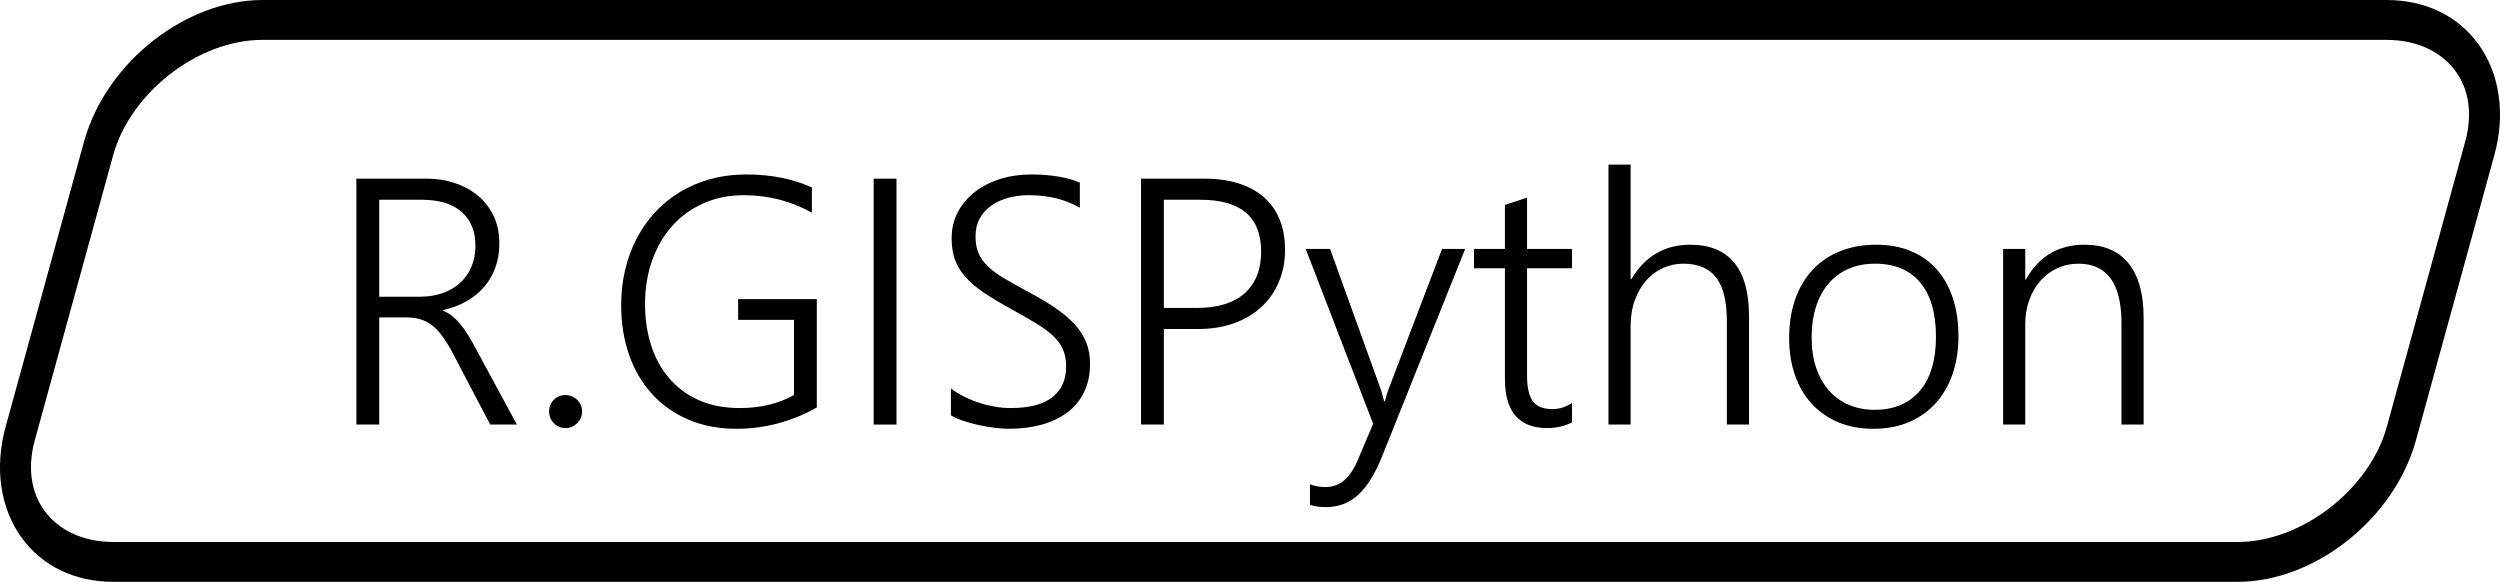
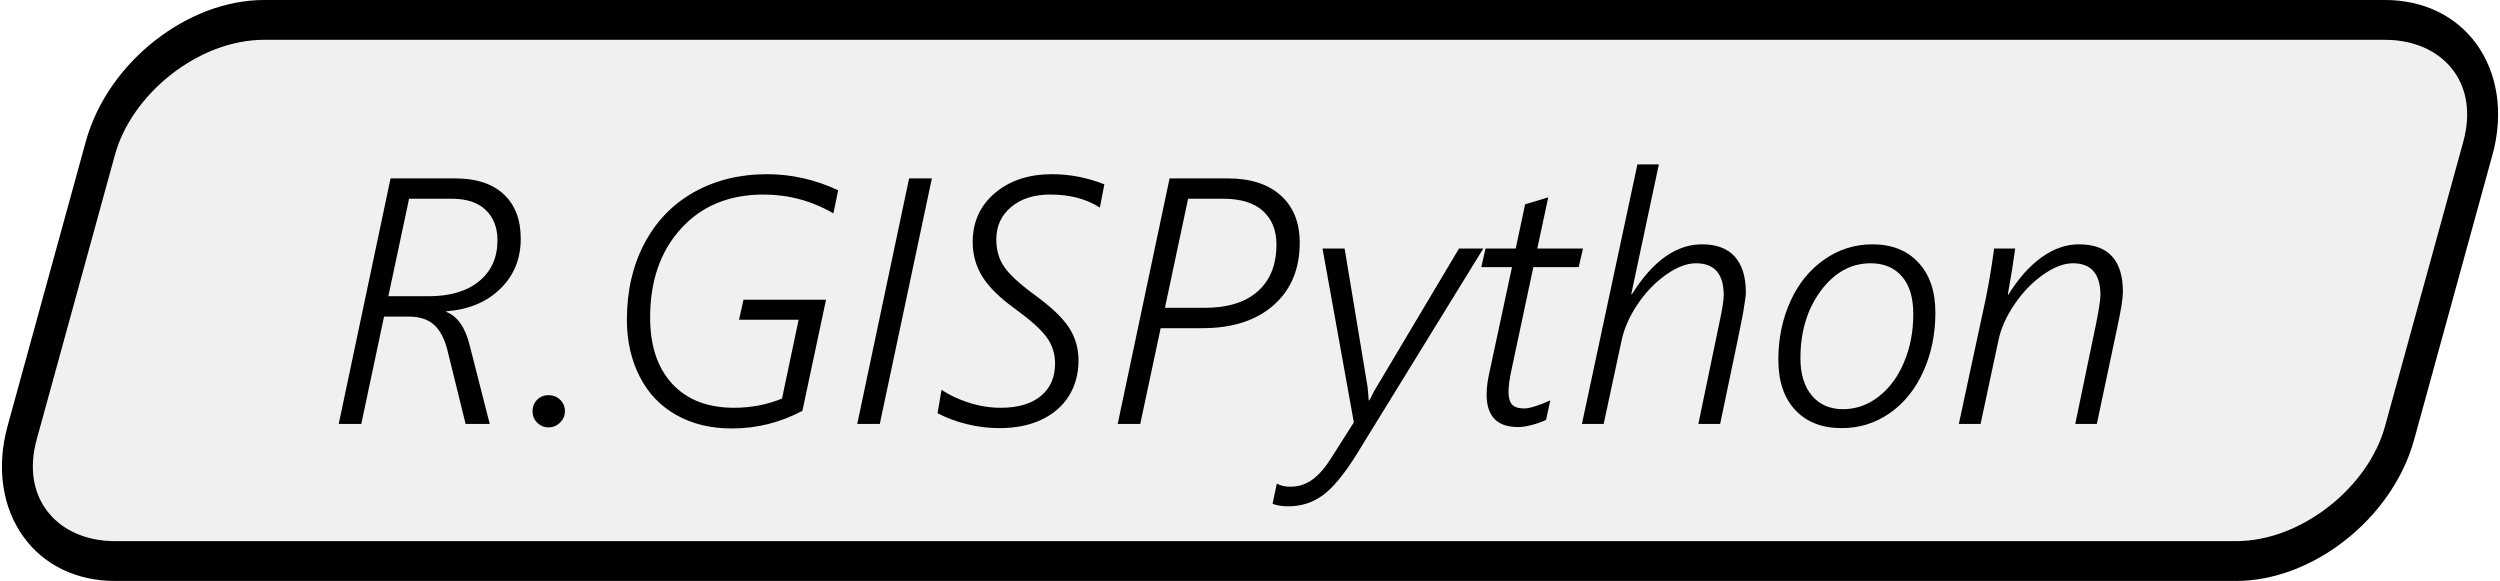
- <svg xmlns="http://www.w3.org/2000/svg" xml:space="preserve" width="88.894mm" height="20.689mm" version="1.1" style="shape-rendering:geometricPrecision; text-rendering:geometricPrecision; image-rendering:optimizeQuality; fill-rule:evenodd; clip-rule:evenodd" viewBox="0 0 19028.98 4428.76">
+ <svg xmlns="http://www.w3.org/2000/svg" xml:space="preserve" width="1050px" height="244px" version="1.1" style="shape-rendering:geometricPrecision; text-rendering:geometricPrecision; image-rendering:optimizeQuality; fill-rule:evenodd; clip-rule:evenodd" viewBox="0 0 587.65 136.77">
  <defs>
    <style type="text/css">
   
+     .fil0 {fill:#F0F0F0}
+     .fil2 {fill:black;fill-rule:nonzero}
    .fil1 {fill:black;fill-rule:nonzero}
-     .fil0 {fill:black;fill-rule:nonzero}
   
  </style>
  </defs>
  <g id="Capa_x0020_1">
    <g>
-       <path class="fil0" d="M18165.88 303.5l-16168.89 0 0.34 -303.5 16168.89 0 0 0 -0.34 303.5zm820.32 876.49l-222.37 -100.87 0 0 10.36 -41.51 8.01 -40.39 5.78 -39.26 3.62 -38.08 1.58 -36.9 -0.39 -35.83 -2.25 -34.66 -4.11 -33.65 -5.87 -32.73 -7.56 -31.7 -9.29 -30.74 -11 -29.95 -12.74 -29.09 -14.43 -28.19 -16.23 -27.36 -17.98 -26.5 -19.74 -25.52 -21.56 -24.53 -23.31 -23.42 -25.17 -22.28 -26.95 -21.06 -28.75 -19.69 -30.5 -18.26 -32.28 -16.74 -33.97 -15.11 -35.68 -13.38 -37.38 -11.58 -38.96 -9.68 -40.5 -7.66 -42.09 -5.59 -43.58 -3.4 -45.04 -1.16 0.34 -303.5 54.5 1.41 53.3 4.17 52.06 6.91 50.78 9.59 49.45 12.29 47.95 14.88 46.6 17.45 45.06 20.04 43.5 22.56 41.85 25.07 40.18 27.53 38.38 29.97 36.52 32.35 34.61 34.76 32.56 37.08 30.44 39.35 28.17 41.53 25.86 43.67 23.42 45.75 20.83 47.63 18.2 49.43 15.41 51.12 12.57 52.6 9.63 53.84 6.68 55.06 3.66 56.06 0.6 56.81 -2.44 57.5 -5.54 57.99 -8.56 58.31 -11.6 58.59 -14.64 58.72 0 0zm-818.88 2068.74l596.51 -2169.61 222.37 100.87 -596.51 2169.61 0 0 -222.37 -100.87zm-1135.63 1180.03l0.34 -303.5 0 0 45.87 -1.16 46.02 -3.47 46.17 -5.72 46.15 -7.9 46.11 -10.08 46 -12.18 45.7 -14.19 45.38 -16.23 44.97 -18.15 44.46 -20.04 43.86 -21.81 43.2 -23.61 42.43 -25.28 41.55 -26.87 40.61 -28.43 39.58 -29.9 38.47 -31.32 37.25 -32.62 35.96 -33.84 34.57 -35.02 33.12 -36.11 31.6 -37.1 29.99 -38 28.3 -38.83 26.52 -39.52 24.68 -40.16 22.84 -40.72 20.87 -41.12 18.86 -41.46 16.83 -41.74 14.71 -41.89 12.65 -42.06 222.37 100.87 -17.49 58.2 -20.06 57.05 -22.52 55.87 -24.81 54.57 -27.04 53.32 -29.09 51.89 -31.1 50.6 -33.03 49.19 -34.81 47.74 -36.5 46.3 -38.15 44.8 -39.71 43.26 -41.16 41.7 -42.56 40.09 -43.88 38.4 -45.1 36.71 -46.26 34.96 -47.37 33.18 -48.4 31.32 -49.32 29.35 -50.18 27.42 -51.01 25.41 -51.74 23.29 -52.38 21.15 -53 18.92 -53.49 16.63 -53.92 14.28 -54.33 11.88 -54.63 9.35 -54.86 6.79 -55.01 4.11 -55.08 1.41 0 0zm-16168.55 -303.5l16168.89 0 -0.34 303.5 -16168.89 0 0 0 0.34 -303.5zm-820.36 -876.53l222.37 100.87 0 0 -10.36 41.53 -8.01 40.37 -5.76 39.24 -3.62 38.06 -1.58 36.97 0.39 35.81 2.27 34.72 4.07 33.65 5.84 32.64 7.6 31.72 9.29 30.8 11 29.93 12.74 29.09 14.45 28.21 16.2 27.36 17.94 26.46 19.78 25.54 21.53 24.53 23.31 23.42 25.2 22.28 26.95 21.06 28.75 19.69 30.5 18.26 32.28 16.74 33.97 15.11 35.68 13.36 37.4 11.6 38.94 9.68 40.52 7.66 42.09 5.59 43.58 3.4 45.04 1.16 -0.34 303.5 -54.5 -1.41 -53.3 -4.17 -52.06 -6.91 -50.8 -9.59 -49.43 -12.29 -47.97 -14.86 -46.6 -17.47 -45.06 -20.04 -43.5 -22.56 -41.85 -25.07 -40.18 -27.53 -38.38 -29.97 -36.5 -32.35 -34.66 -34.76 -32.54 -37.08 -30.44 -39.32 -28.21 -41.57 -25.84 -43.67 -23.4 -45.72 -20.83 -47.63 -18.2 -49.45 -15.41 -51.1 -12.57 -52.57 -9.65 -53.92 -6.68 -55.06 -3.64 -56.04 -0.6 -56.79 2.44 -57.48 5.5 -57.97 8.58 -58.38 11.6 -58.57 14.64 -58.74 0 0zm818.88 -2068.74l-596.51 2169.61 -222.37 -100.87 596.51 -2169.61 0 0 222.37 100.87zm1135.68 -1179.99l-0.34 303.5 0 0 -45.87 1.16 -46.02 3.47 -46.17 5.72 -46.15 7.9 -46.11 10.08 -46 12.18 -45.72 14.21 -45.38 16.2 -44.97 18.15 -44.46 20.04 -43.86 21.83 -43.22 23.61 -42.43 25.24 -41.53 26.89 -40.63 28.45 -39.58 29.88 -38.42 31.32 -37.27 32.62 -35.96 33.87 -34.59 35.02 -33.14 36.11 -31.6 37.08 -29.97 37.98 -28.3 38.83 -26.52 39.52 -24.68 40.14 -22.84 40.74 -20.87 41.1 -18.86 41.49 -16.83 41.72 -14.71 41.91 -12.65 42.04 -222.37 -100.87 17.49 -58.18 20.06 -57.07 22.52 -55.85 24.81 -54.59 27.04 -53.3 29.09 -51.91 31.1 -50.58 33.03 -49.19 34.81 -47.74 36.52 -46.32 38.15 -44.78 39.69 -43.26 41.19 -41.7 42.56 -40.07 43.86 -38.4 45.1 -36.71 46.3 -34.98 47.35 -33.16 48.38 -31.3 49.32 -29.39 50.2 -27.42 51.01 -25.39 51.74 -23.29 52.38 -21.15 53 -18.94 53.52 -16.61 53.92 -14.28 54.33 -11.88 54.63 -9.35 54.86 -6.79 55.01 -4.11 55.08 -1.41 0 0z" />
+       <path class="fil0" d="M61.68 4.69l499.33 0c16.6,0 26.46,13.58 21.89,30.19l-18.42 67.01c-4.57,16.6 -21.89,30.19 -38.5,30.19l-499.33 0c-16.61,0 -26.46,-13.59 -21.9,-30.19l18.43 -67.01c4.56,-16.61 21.89,-30.19 38.5,-30.19z" />
+       <path id="_1" class="fil1" d="M561 9.37l-499.33 0 0.01 -9.37 499.33 0 0 0 -0.01 9.37zm25.33 27.07l-6.86 -3.11 0 0 0.32 -1.29 0.24 -1.24 0.18 -1.22 0.11 -1.17 0.05 -1.14 -0.01 -1.11 -0.07 -1.07 -0.13 -1.04 -0.18 -1.01 -0.23 -0.98 -0.29 -0.95 -0.34 -0.92 -0.39 -0.9 -0.45 -0.87 -0.5 -0.85 -0.55 -0.81 -0.61 -0.79 -0.67 -0.76 -0.72 -0.72 -0.77 -0.69 -0.84 -0.65 -0.89 -0.61 -0.94 -0.56 -0.99 -0.52 -1.05 -0.47 -1.11 -0.41 -1.15 -0.36 -1.2 -0.3 -1.25 -0.23 -1.3 -0.18 -1.35 -0.1 -1.39 -0.04 0.01 -9.37 1.68 0.04 1.65 0.13 1.61 0.22 1.57 0.29 1.52 0.38 1.48 0.46 1.44 0.54 1.39 0.62 1.35 0.7 1.29 0.77 1.24 0.85 1.19 0.93 1.12 0.99 1.07 1.08 1.01 1.14 0.94 1.22 0.87 1.28 0.8 1.35 0.72 1.41 0.64 1.47 0.57 1.53 0.47 1.58 0.39 1.62 0.3 1.66 0.2 1.7 0.12 1.74 0.01 1.75 -0.07 1.78 -0.17 1.79 -0.27 1.8 -0.35 1.81 -0.46 1.81 0 0zm-25.29 63.89l18.43 -67 6.86 3.11 -18.42 67 0 0 -6.87 -3.11zm-35.07 36.44l0.01 -9.37 0 0 1.42 -0.04 1.42 -0.11 1.43 -0.17 1.42 -0.25 1.43 -0.31 1.42 -0.37 1.41 -0.44 1.4 -0.5 1.39 -0.56 1.37 -0.62 1.36 -0.68 1.33 -0.73 1.31 -0.78 1.29 -0.83 1.25 -0.87 1.22 -0.93 1.19 -0.96 1.15 -1.01 1.11 -1.05 1.07 -1.08 1.02 -1.11 0.98 -1.15 0.92 -1.17 0.88 -1.2 0.82 -1.22 0.76 -1.24 0.7 -1.26 0.65 -1.27 0.58 -1.28 0.52 -1.29 0.45 -1.29 0.39 -1.3 6.87 3.11 -0.54 1.8 -0.62 1.76 -0.69 1.73 -0.77 1.68 -0.83 1.65 -0.9 1.6 -0.96 1.56 -1.02 1.52 -1.08 1.48 -1.13 1.43 -1.17 1.38 -1.23 1.34 -1.27 1.28 -1.32 1.24 -1.35 1.19 -1.39 1.13 -1.43 1.08 -1.46 1.03 -1.5 0.96 -1.52 0.91 -1.55 0.85 -1.58 0.78 -1.6 0.72 -1.61 0.65 -1.64 0.59 -1.65 0.51 -1.67 0.44 -1.67 0.37 -1.69 0.29 -1.7 0.21 -1.7 0.13 -1.7 0.04 0 0zm-499.31 -9.37l499.32 0 -0.01 9.37 -499.33 0 0 0 0.02 -9.37zm-25.34 -27.07l6.87 3.11 0 0 -0.32 1.28 -0.25 1.25 -0.18 1.21 -0.11 1.18 -0.05 1.14 0.01 1.11 0.07 1.07 0.13 1.04 0.18 1.01 0.24 0.98 0.28 0.95 0.34 0.92 0.4 0.9 0.44 0.87 0.5 0.85 0.56 0.81 0.61 0.79 0.66 0.76 0.72 0.72 0.78 0.69 0.83 0.65 0.89 0.61 0.94 0.56 1 0.52 1.05 0.47 1.1 0.41 1.15 0.36 1.21 0.3 1.25 0.23 1.3 0.18 1.34 0.1 1.4 0.04 -0.02 9.37 -1.68 -0.04 -1.64 -0.13 -1.61 -0.22 -1.57 -0.29 -1.53 -0.38 -1.48 -0.46 -1.44 -0.54 -1.39 -0.62 -1.34 -0.7 -1.3 -0.77 -1.24 -0.85 -1.18 -0.93 -1.13 -0.99 -1.07 -1.08 -1 -1.14 -0.94 -1.22 -0.88 -1.28 -0.79 -1.35 -0.73 -1.41 -0.64 -1.47 -0.56 -1.53 -0.48 -1.58 -0.38 -1.62 -0.3 -1.67 -0.21 -1.7 -0.11 -1.73 -0.02 -1.75 0.08 -1.78 0.17 -1.79 0.26 -1.8 0.36 -1.81 0.45 -1.81 0 0zm25.29 -63.89l-18.42 67 -6.87 -3.11 18.42 -67 0 0 6.87 3.11zm35.07 -36.44l-0.01 9.37 0 0 -1.42 0.04 -1.42 0.11 -1.42 0.17 -1.43 0.25 -1.42 0.31 -1.42 0.37 -1.41 0.44 -1.41 0.5 -1.39 0.56 -1.37 0.62 -1.35 0.68 -1.34 0.73 -1.31 0.78 -1.28 0.83 -1.25 0.87 -1.23 0.93 -1.18 0.96 -1.15 1.01 -1.12 1.05 -1.06 1.08 -1.03 1.11 -0.97 1.15 -0.93 1.17 -0.87 1.2 -0.82 1.22 -0.76 1.24 -0.71 1.26 -0.64 1.27 -0.59 1.28 -0.52 1.29 -0.45 1.29 -0.39 1.3 -6.87 -3.11 0.54 -1.8 0.62 -1.76 0.7 -1.73 0.76 -1.68 0.84 -1.65 0.9 -1.6 0.96 -1.57 1.02 -1.51 1.07 -1.48 1.13 -1.43 1.18 -1.38 1.22 -1.34 1.28 -1.29 1.31 -1.23 1.35 -1.19 1.4 -1.13 1.43 -1.08 1.46 -1.03 1.49 -0.96 1.53 -0.91 1.55 -0.85 1.57 -0.78 1.6 -0.72 1.62 -0.66 1.63 -0.58 1.66 -0.51 1.66 -0.44 1.68 -0.37 1.69 -0.29 1.69 -0.21 1.7 -0.13 1.7 -0.04 0 0z" />
    </g>
-     <path class="fil1" d="M3731.27 3231.58l-281.62 -536.96c-28.06,-53.47 -54.8,-97.57 -81.11,-133.23 -25.84,-36.09 -53.02,-64.6 -80.64,-85.99 -27.64,-20.96 -57.5,-36.54 -89.14,-45.47 -32.07,-9.35 -67.28,-13.81 -106.5,-13.81l-205.87 0 0 815.46 -173.78 0 0 -1871.54 538.74 0c70.41,0 138.59,10.25 204.52,31.21 65.5,20.94 123.88,51.68 175.13,92.67 51.25,40.99 92.69,92.24 123.43,153.74 30.76,61.93 46.34,133.68 46.34,215.22 0,65.95 -9.8,127 -29.84,182.7 -20.06,55.25 -48.57,104.72 -85.56,147.94 -36.99,42.77 -81.56,79.31 -134.13,109.17 -53.02,30.29 -112.3,52.57 -178.23,67.28l0 5.35c25.39,10.25 48.12,24.06 69.06,40.54 20.94,16.5 40.99,36.54 60.6,60.17 19.61,23.16 38.77,50.35 57.93,80.64 19.16,30.76 39.22,65.5 59.72,104.72l314.14 580.18 -203.19 0zm-844.87 -1711.12l0 737.92 310.14 0c62.83,0 119.88,-8.91 172,-27.19 52.15,-18.26 96.71,-44.55 133.68,-78.41 36.99,-33.44 65.5,-74.43 86.01,-122.1 20.49,-47.67 30.74,-101.6 30.74,-161.32 0,-108.72 -34.76,-193.84 -104.72,-255.76 -69.96,-61.95 -171.1,-93.14 -303.46,-93.14l-324.39 0z" />
-     <path id="_1" class="fil1" d="M4304.77 3258.32c-34.76,0 -64.6,-12.03 -88.67,-36.54 -24.51,-24.06 -36.54,-53.92 -36.54,-88.67 0,-35.21 12.03,-65.5 35.64,-89.56 24.06,-24.51 53.92,-36.54 89.56,-36.54 17.38,0 33.42,3.1 48.57,9.8 15.16,6.68 28.51,15.13 39.67,25.84 11.58,11.13 20.49,24.06 27.61,39.67 6.68,16.03 10.25,32.97 10.25,50.8 0,17.36 -3.57,33.87 -10.25,49 -7.13,15.16 -16.03,28.53 -27.61,39.67 -11.15,11.13 -24.51,20.06 -39.67,26.74 -15.16,6.68 -31.19,9.8 -48.57,9.8z" />
-     <path id="_2" class="fil1" d="M6217.27 3101.47c-192.49,108.27 -396.58,162.2 -611.82,162.2 -135.91,0 -257.99,-23.18 -366.29,-69.96 -107.82,-46.34 -200.06,-111.4 -275.82,-194.28 -75.76,-83.34 -134.13,-182.25 -174.68,-297.68 -40.52,-115.4 -60.58,-241.96 -60.58,-380.54 0,-91.34 9.8,-179.13 29.39,-263.79 19.61,-84.21 48.57,-163.55 86.44,-237.5 37.89,-73.98 84.23,-140.81 139.03,-200.96 55.25,-60.17 118.08,-111.85 188.93,-155.07 71.3,-43.67 149.72,-77.11 234.83,-100.72 85.56,-23.61 177.8,-35.19 276.27,-35.19 185.38,0 351.15,32.97 496.87,98.92l0 191.61c-160.42,-88.69 -332.87,-132.78 -517.8,-132.78 -114.52,0 -217.45,20.94 -310.14,62.83 -92.24,41.44 -171.12,98.92 -236.18,172 -64.6,73.08 -114.95,159.52 -151.07,259.34 -35.64,99.82 -53.9,207.64 -54.8,324.39 -0.9,115.85 14.26,222.8 45.02,320.39 31.19,98.04 77.08,182.7 138.14,253.99 61.03,71.3 136.34,127 225.9,167.12 90.01,40.09 193.86,60.15 311.49,60.15 158.64,0 296.33,-32.99 413.08,-99.37l0 -571.72 -425.11 0 0 -157.74 598.89 0 0 824.38z" />
-     <polygon id="_3" class="fil1" points="6823.73,3231.58 6649.96,3231.58 6649.96,1360.04 6823.73,1360.04 " />
-     <path id="_4" class="fil1" d="M7238.14 2957.09c31.21,23.61 65.95,44.57 103.84,63.28 37.42,18.71 76.19,34.31 115.85,47.24 39.22,12.46 79.31,21.83 118.98,28.51 40.09,6.68 78.43,9.8 114.95,9.8 141.26,0 247.33,-27.19 317.71,-81.99 70.41,-54.82 105.6,-133.23 105.6,-235.73 0,-49.47 -8.46,-93.14 -24.96,-130.13 -16.48,-36.97 -41.87,-71.28 -76.64,-103.82 -35.21,-32.09 -78.86,-64.16 -131.89,-95.79 -53.02,-31.64 -115.85,-67.73 -188.03,-107.85 -79.76,-43.67 -148.39,-84.66 -205.44,-123.43 -57.03,-38.77 -103.37,-78.43 -139.46,-118.98 -36.09,-40.54 -62.83,-84.21 -79.76,-131.01 -16.93,-47.24 -25.41,-100.7 -25.41,-160.87 0,-75.74 16.05,-143.49 48.12,-203.64 32.54,-60.15 75.76,-111.4 130.58,-153.29 54.8,-42.32 118.98,-74.86 192.49,-97.57 73.53,-22.73 151.96,-33.87 235.28,-33.87 147.04,0 270.47,20.49 369.39,61.48l0 191.61c-110.5,-63.71 -239.73,-95.34 -388.55,-95.34 -55.7,0 -107.82,6.68 -157.29,20.04 -49.02,13.83 -91.79,33.44 -128.78,59.72 -36.99,26.29 -66.4,58.8 -87.34,97.59 -21.39,38.77 -32.09,83.76 -32.09,135.01 0,49.02 7.13,90.89 21.41,126.11 14.68,35.19 37.42,68.63 69.51,99.82 31.64,31.64 73.08,62.83 125.21,93.57 51.7,30.74 114.97,66.4 189.83,106.5 77.98,41.89 146.59,82.44 204.52,122.1 58.38,39.67 106.95,81.11 145.71,123.88 38.77,43.22 67.73,89.12 86.89,137.24 19.16,48.57 28.51,102.04 28.51,161.32 0,81.99 -15.16,153.72 -45.45,216.12 -30.76,62.38 -73.08,114.07 -127.88,155.07 -54.82,40.54 -119.88,71.73 -195.61,92.69 -75.76,20.94 -158.62,31.19 -249.09,31.19 -29.41,0 -64.63,-2.23 -105.62,-7.13 -40.99,-4.9 -81.99,-12.03 -123.88,-20.96 -41.87,-9.35 -81.54,-20.49 -119.41,-32.97 -37.89,-12.93 -68.18,-26.74 -91.81,-41.44l0 -204.09z" />
-     <path id="_5" class="fil1" d="M8858.78 2504.36l0 727.22 -173.78 0 0 -1871.54 483.46 0c98.49,0 185.38,12.03 261.14,36.54 75.76,24.51 139.91,59.72 192.06,106.07 52.57,45.9 92.24,102.47 118.98,169.77 27.16,66.83 40.54,143.49 40.54,229.93 0,86.89 -15.16,167.1 -45.9,240.63 -30.31,73.96 -73.98,137.24 -131.01,190.71 -57.05,53.92 -126.55,95.37 -208.54,125.66 -81.99,29.86 -174.68,45.02 -278.07,45.02l-258.89 0zm0 -983.9l0 823.48 248.21 0c160.85,0 283.4,-37.44 367.16,-111.85 83.34,-74.86 125.23,-180.48 125.23,-316.82 0,-263.36 -154.19,-394.82 -462.55,-394.82l-278.05 0z" />
-     <path id="_6" class="fil1" d="M10519.56 3474.89c-52.6,130.56 -112.3,227.25 -180.48,290.53 -67.73,62.83 -150.17,94.47 -246.41,94.47 -48.14,0 -88.24,-5.8 -121.65,-16.93l0 -156.42c19.16,7.15 38.77,12.05 57.93,15.61 19.61,3.57 39.67,5.35 59.25,5.35 54.82,0 102.49,-17.38 143.06,-51.7 40.09,-34.31 75.29,-86.44 104.7,-155.97l115.87 -274.47 -513.35 -1330.58 185.38 0 382.32 1058.76c5.35,14.26 10.25,29.84 15.16,47.67 4.9,17.83 9.35,35.64 13.81,53.02l6.25 0c4.45,-14.71 8.46,-29.86 12.48,-45 4,-15.16 9.35,-32.09 16.48,-50.37l405.93 -1064.09 176 0 -632.73 1580.12z" />
-     <path id="_7" class="fil1" d="M11965.52 3215.1c-57.48,28.96 -119.88,43.22 -187.61,43.22 -215.22,0 -323.07,-124.33 -323.07,-372.96l0 -843.54 -235.28 0 0 -147.04 235.28 0 0 -335.55 168.45 -54.8 0 390.35 342.22 0 0 147.04 -342.22 0 0 816.81c0,90.44 14.71,155.52 44.12,195.61 29.41,39.67 78.86,59.7 149.27,59.7 51.7,0 101.17,-15.58 148.84,-46.77l0 147.94z" />
-     <path id="_8" class="fil1" d="M13144.14 3231.58l0 -786.94c0,-149.72 -26.74,-260.22 -80.64,-331.07 -53.92,-70.86 -137.71,-106.5 -251.33,-106.5 -53.47,0 -104.72,10.68 -153.29,32.52 -48.57,21.83 -91.34,53.47 -127.43,94.04 -36.54,40.99 -65.5,90.89 -87.34,149.72 -21.83,58.82 -32.54,125.21 -32.54,199.64l0 748.6 -168.43 0 0 -1978.49 168.43 0 0 872.06 5.35 0c104.27,-175.13 253.56,-262.46 448.27,-262.46 148.84,0 260.69,45.9 335.1,137.26 74.86,91.34 112.3,226.35 112.3,404.6l0 827.04 -168.45 0z" />
-     <path id="_9" class="fil1" d="M14258.6 3263.67c-98.92,0 -188.03,-16.48 -266.47,-49.47 -78.86,-33.42 -146.14,-80.21 -201.84,-140.81 -55.72,-60.6 -98.04,-132.78 -127.45,-217.45 -29.86,-84.66 -44.57,-178.25 -44.57,-281.17 0,-111.4 15.61,-211.22 46.79,-299.01 31.64,-88.24 76.21,-162.65 133.68,-224.15 57.93,-61.48 127.88,-108.27 209.44,-140.36 81.99,-32.52 173.33,-48.57 274.05,-48.57 96.67,0 183.56,16.05 260.64,47.69 77.53,31.64 143.04,77.96 196.96,137.69 53.92,60.15 95.37,133.68 123.88,219.67 28.96,86.46 43.22,184.48 43.22,294.1 0,104.72 -15.16,199.64 -45,285.63 -29.86,86.01 -72.63,159.54 -128.33,221.47 -55.7,61.95 -123.43,109.62 -203.64,143.94 -79.76,33.87 -170.22,50.8 -271.37,50.8zm13.38 -1256.6c-73.53,0 -139.48,12.48 -198.74,37.87 -59.27,25.41 -110.07,61.95 -152.39,110.52 -42.34,48.12 -74.86,107.37 -97.59,177.78 -22.73,69.96 -33.87,149.74 -33.87,238.4 0,83.76 11.13,159.07 33.87,225.92 22.73,67.28 54.8,124.76 96.24,172.9 41.44,47.67 91.79,84.66 151.07,110.05 59.27,25.86 125.21,38.77 198.74,38.77 74.86,0 141.24,-12.48 198.72,-37.42 57.48,-24.51 106.05,-60.6 146.16,-108.3 40.09,-47.67 70.41,-105.6 90.89,-174.68 20.51,-68.61 30.76,-147.04 30.76,-235.28 0,-180.01 -40.12,-318.16 -120.33,-413.51 -80.21,-95.37 -194.71,-143.04 -343.53,-143.04z" />
-     <path id="_10" class="fil1" d="M16147.93 3231.58l0 -770.89c0,-302.58 -109.17,-453.62 -327.95,-453.62 -57.95,0 -111.85,11.58 -161.32,34.74 -49.47,23.18 -92.24,54.82 -128.33,95.82 -35.64,40.99 -64.18,89.56 -84.21,145.71 -20.51,56.15 -30.76,117.2 -30.76,182.25l0 765.99 -168.43 0 0 -1336.81 168.43 0 0 231.7 5.35 0c98.92,-176 248.21,-263.79 446.95,-263.79 146.16,0 257.56,47.24 334.2,142.16 76.21,94.92 114.52,232.15 114.52,411.73l0 815.01 -168.45 0z" />
+     <path class="fil2" d="M91.49 42l15.29 0c4.88,0 8.67,1.24 11.35,3.73 2.67,2.48 4.01,5.96 4.01,10.44 0,4.78 -1.61,8.73 -4.85,11.85 -3.22,3.13 -7.45,4.87 -12.68,5.26l0 0.15c2.62,1.01 4.47,3.62 5.51,7.87l4.72 18.5 -5.68 0 -4.28 -17.35c-0.67,-2.7 -1.72,-4.68 -3.14,-5.98 -1.43,-1.29 -3.42,-1.94 -6.01,-1.94l-5.77 0 -5.36 25.27 -5.31 0 12.2 -57.8zm8.96 27.74c5.05,0 9.01,-1.18 11.89,-3.53 2.88,-2.36 4.32,-5.58 4.32,-9.65 0,-2.97 -0.92,-5.35 -2.75,-7.11 -1.82,-1.78 -4.5,-2.66 -8.02,-2.66l-10.04 0 -4.88 22.95 9.48 0zm28.21 30.88c-0.99,0 -1.86,-0.35 -2.61,-1.08 -0.76,-0.72 -1.13,-1.64 -1.13,-2.74 0,-1.06 0.36,-1.97 1.08,-2.69 0.73,-0.72 1.61,-1.08 2.66,-1.08 1.07,0 2,0.36 2.75,1.08 0.75,0.72 1.13,1.63 1.13,2.69 0,1.04 -0.38,1.95 -1.16,2.7 -0.77,0.75 -1.67,1.12 -2.72,1.12zm58.9 -25.34l-14.03 0 1.05 -4.71 19.43 0 -5.56 26.15c-5.19,2.76 -10.73,4.15 -16.61,4.15 -4.95,0 -9.3,-1.04 -13.04,-3.15 -3.75,-2.09 -6.64,-5.11 -8.65,-9.05 -2.02,-3.94 -3.02,-8.41 -3.02,-13.41 0,-6.73 1.36,-12.7 4.11,-17.91 2.74,-5.22 6.62,-9.25 11.64,-12.09 5.04,-2.83 10.79,-4.25 17.26,-4.25 5.78,0 11.35,1.27 16.73,3.78l-1.12 5.44c-5.11,-2.96 -10.6,-4.43 -16.45,-4.43 -8.06,0 -14.53,2.65 -19.39,7.98 -4.87,5.31 -7.31,12.32 -7.31,20.99 0,6.66 1.75,11.86 5.23,15.62 3.49,3.74 8.33,5.61 14.53,5.61 4.01,0 7.77,-0.73 11.29,-2.17l3.91 -18.55zm26.01 -33.28l5.36 0 -12.26 57.8 -5.31 0 12.21 -57.8zm7.63 49.76c1.72,1.18 3.84,2.19 6.36,3.02 2.53,0.81 5.05,1.22 7.54,1.22 4.09,0 7.25,-0.92 9.48,-2.77 2.23,-1.83 3.35,-4.39 3.35,-7.66 0,-2.29 -0.65,-4.34 -1.96,-6.15 -1.3,-1.82 -3.77,-4.03 -7.4,-6.68 -3.65,-2.62 -6.23,-5.17 -7.76,-7.63 -1.52,-2.45 -2.27,-5.18 -2.27,-8.16 0,-4.68 1.73,-8.51 5.21,-11.48 3.49,-2.97 7.98,-4.46 13.49,-4.46 4.17,0 8.27,0.8 12.3,2.38l-1.06 5.48c-3.19,-2.05 -7.08,-3.07 -11.68,-3.07 -3.81,0 -6.89,0.98 -9.22,2.94 -2.33,1.96 -3.48,4.5 -3.48,7.64 0,2.51 0.62,4.65 1.86,6.44 1.23,1.8 3.56,3.95 6.97,6.46 4.01,2.9 6.76,5.5 8.26,7.81 1.51,2.31 2.26,4.9 2.26,7.78 0,3.12 -0.75,5.89 -2.23,8.3 -1.5,2.42 -3.65,4.29 -6.46,5.62 -2.8,1.34 -6.13,2 -9.97,2 -2.48,0 -5,-0.3 -7.55,-0.92 -2.55,-0.62 -4.88,-1.49 -6.97,-2.59l0.93 -5.52zm53.69 -49.76l13.72 0c5.33,0 9.49,1.34 12.46,4.02 2.97,2.67 4.46,6.37 4.46,11.1 0,6.22 -2.05,11.12 -6.15,14.73 -4.1,3.6 -9.67,5.41 -16.75,5.41l-9.84 0 -4.8 22.54 -5.31 0 12.21 -57.8zm8.18 30.47c5.52,0 9.72,-1.31 12.62,-3.92 2.91,-2.6 4.36,-6.26 4.36,-10.98 0,-3.36 -1.07,-6 -3.19,-7.92 -2.12,-1.91 -5.24,-2.86 -9.36,-2.86l-8.25 0 -5.45 25.68 9.27 0zm17.07 41.38c0.85,0.48 1.91,0.73 3.18,0.73 1.94,0 3.67,-0.57 5.23,-1.7 1.54,-1.12 3.05,-2.88 4.52,-5.25l5.2 -8.19 -7.37 -40.93 5.2 0 5.41 32.62 0.27 3.11 0.17 0 1.09 -2.15 19.99 -33.58 5.72 0 -29.91 48.59c-2.88,4.6 -5.51,7.77 -7.89,9.5 -2.36,1.73 -5.07,2.6 -8.12,2.6 -1.5,0 -2.73,-0.21 -3.7,-0.6l1.01 -4.75zm55.36 -50.96l-7.23 0 1.01 -4.38 7.1 0 2.21 -10.4 5.45 -1.65 -2.58 12.05 10.76 0 -1.01 4.38 -10.68 0 -5.12 24.07c-0.48,2.17 -0.72,3.95 -0.72,5.32 0,1.35 0.27,2.33 0.83,2.95 0.57,0.62 1.52,0.93 2.84,0.93 1.25,0 3.32,-0.63 6.16,-1.89l-1 4.58c-0.92,0.45 -2.01,0.85 -3.29,1.18 -1.28,0.35 -2.38,0.51 -3.29,0.51 -4.94,0 -7.41,-2.56 -7.41,-7.66 0,-1.59 0.24,-3.49 0.77,-5.73l5.2 -24.26zm29.53 -24.19l5.05 0 -6.5 30.55 0.17 0c4.91,-7.82 10.42,-11.73 16.48,-11.73 3.44,0 6.03,0.98 7.75,2.92 1.72,1.95 2.58,4.76 2.58,8.45 0,0.37 -0.06,0.94 -0.17,1.69 -0.1,0.76 -0.26,1.78 -0.48,3.09 -0.21,1.3 -2.01,10.01 -5.4,26.13l-5.13 0 4.97 -23.92c0.67,-3.12 1,-5.24 1,-6.37 0,-5.02 -2.17,-7.53 -6.53,-7.53 -2.18,0 -4.54,0.91 -7.09,2.73 -2.56,1.8 -4.79,4.13 -6.69,6.97 -1.91,2.85 -3.16,5.7 -3.75,8.55l-4.2 19.57 -5.12 0 13.06 -61.1zm48.05 62.09c-4.59,0 -8.21,-1.42 -10.88,-4.25 -2.66,-2.84 -3.99,-6.79 -3.99,-11.87 0,-4.99 0.95,-9.57 2.85,-13.76 1.89,-4.17 4.55,-7.44 7.98,-9.82 3.42,-2.38 7.19,-3.57 11.31,-3.57 4.57,0 8.19,1.43 10.84,4.3 2.66,2.86 3.99,6.78 3.99,11.78 0,5.07 -0.95,9.7 -2.85,13.87 -1.88,4.18 -4.52,7.44 -7.9,9.8 -3.37,2.35 -7.15,3.52 -11.35,3.52zm0.37 -4.46c3.05,0 5.84,-0.99 8.38,-2.97 2.56,-1.98 4.56,-4.69 5.99,-8.13 1.44,-3.43 2.16,-7.19 2.16,-11.26 0,-3.9 -0.89,-6.85 -2.68,-8.9 -1.79,-2.06 -4.24,-3.09 -7.35,-3.09 -4.6,0 -8.51,2.15 -11.73,6.46 -3.2,4.3 -4.81,9.6 -4.81,15.9 0,3.76 0.91,6.69 2.71,8.81 1.79,2.12 4.24,3.18 7.33,3.18zm35.56 -37.82l4.96 0c-0.38,2.88 -0.95,6.49 -1.74,10.82l0.17 0c2.34,-3.78 4.92,-6.7 7.77,-8.74 2.85,-2.05 5.78,-3.07 8.8,-3.07 6.9,0 10.36,3.73 10.36,11.21 0,1.47 -0.44,4.22 -1.3,8.21l-4.84 22.86 -5.08 0 4.97 -23.92c0.63,-3.27 0.96,-5.41 0.96,-6.37 0,-5.02 -2.16,-7.53 -6.49,-7.53 -2.15,0 -4.5,0.91 -7.06,2.73 -2.55,1.8 -4.79,4.13 -6.7,6.96 -1.93,2.84 -3.18,5.66 -3.77,8.48l-4.2 19.65 -5.12 0 6.37 -29.63c0.76,-3.74 1.39,-7.62 1.94,-11.66z" />
  </g>
</svg>
